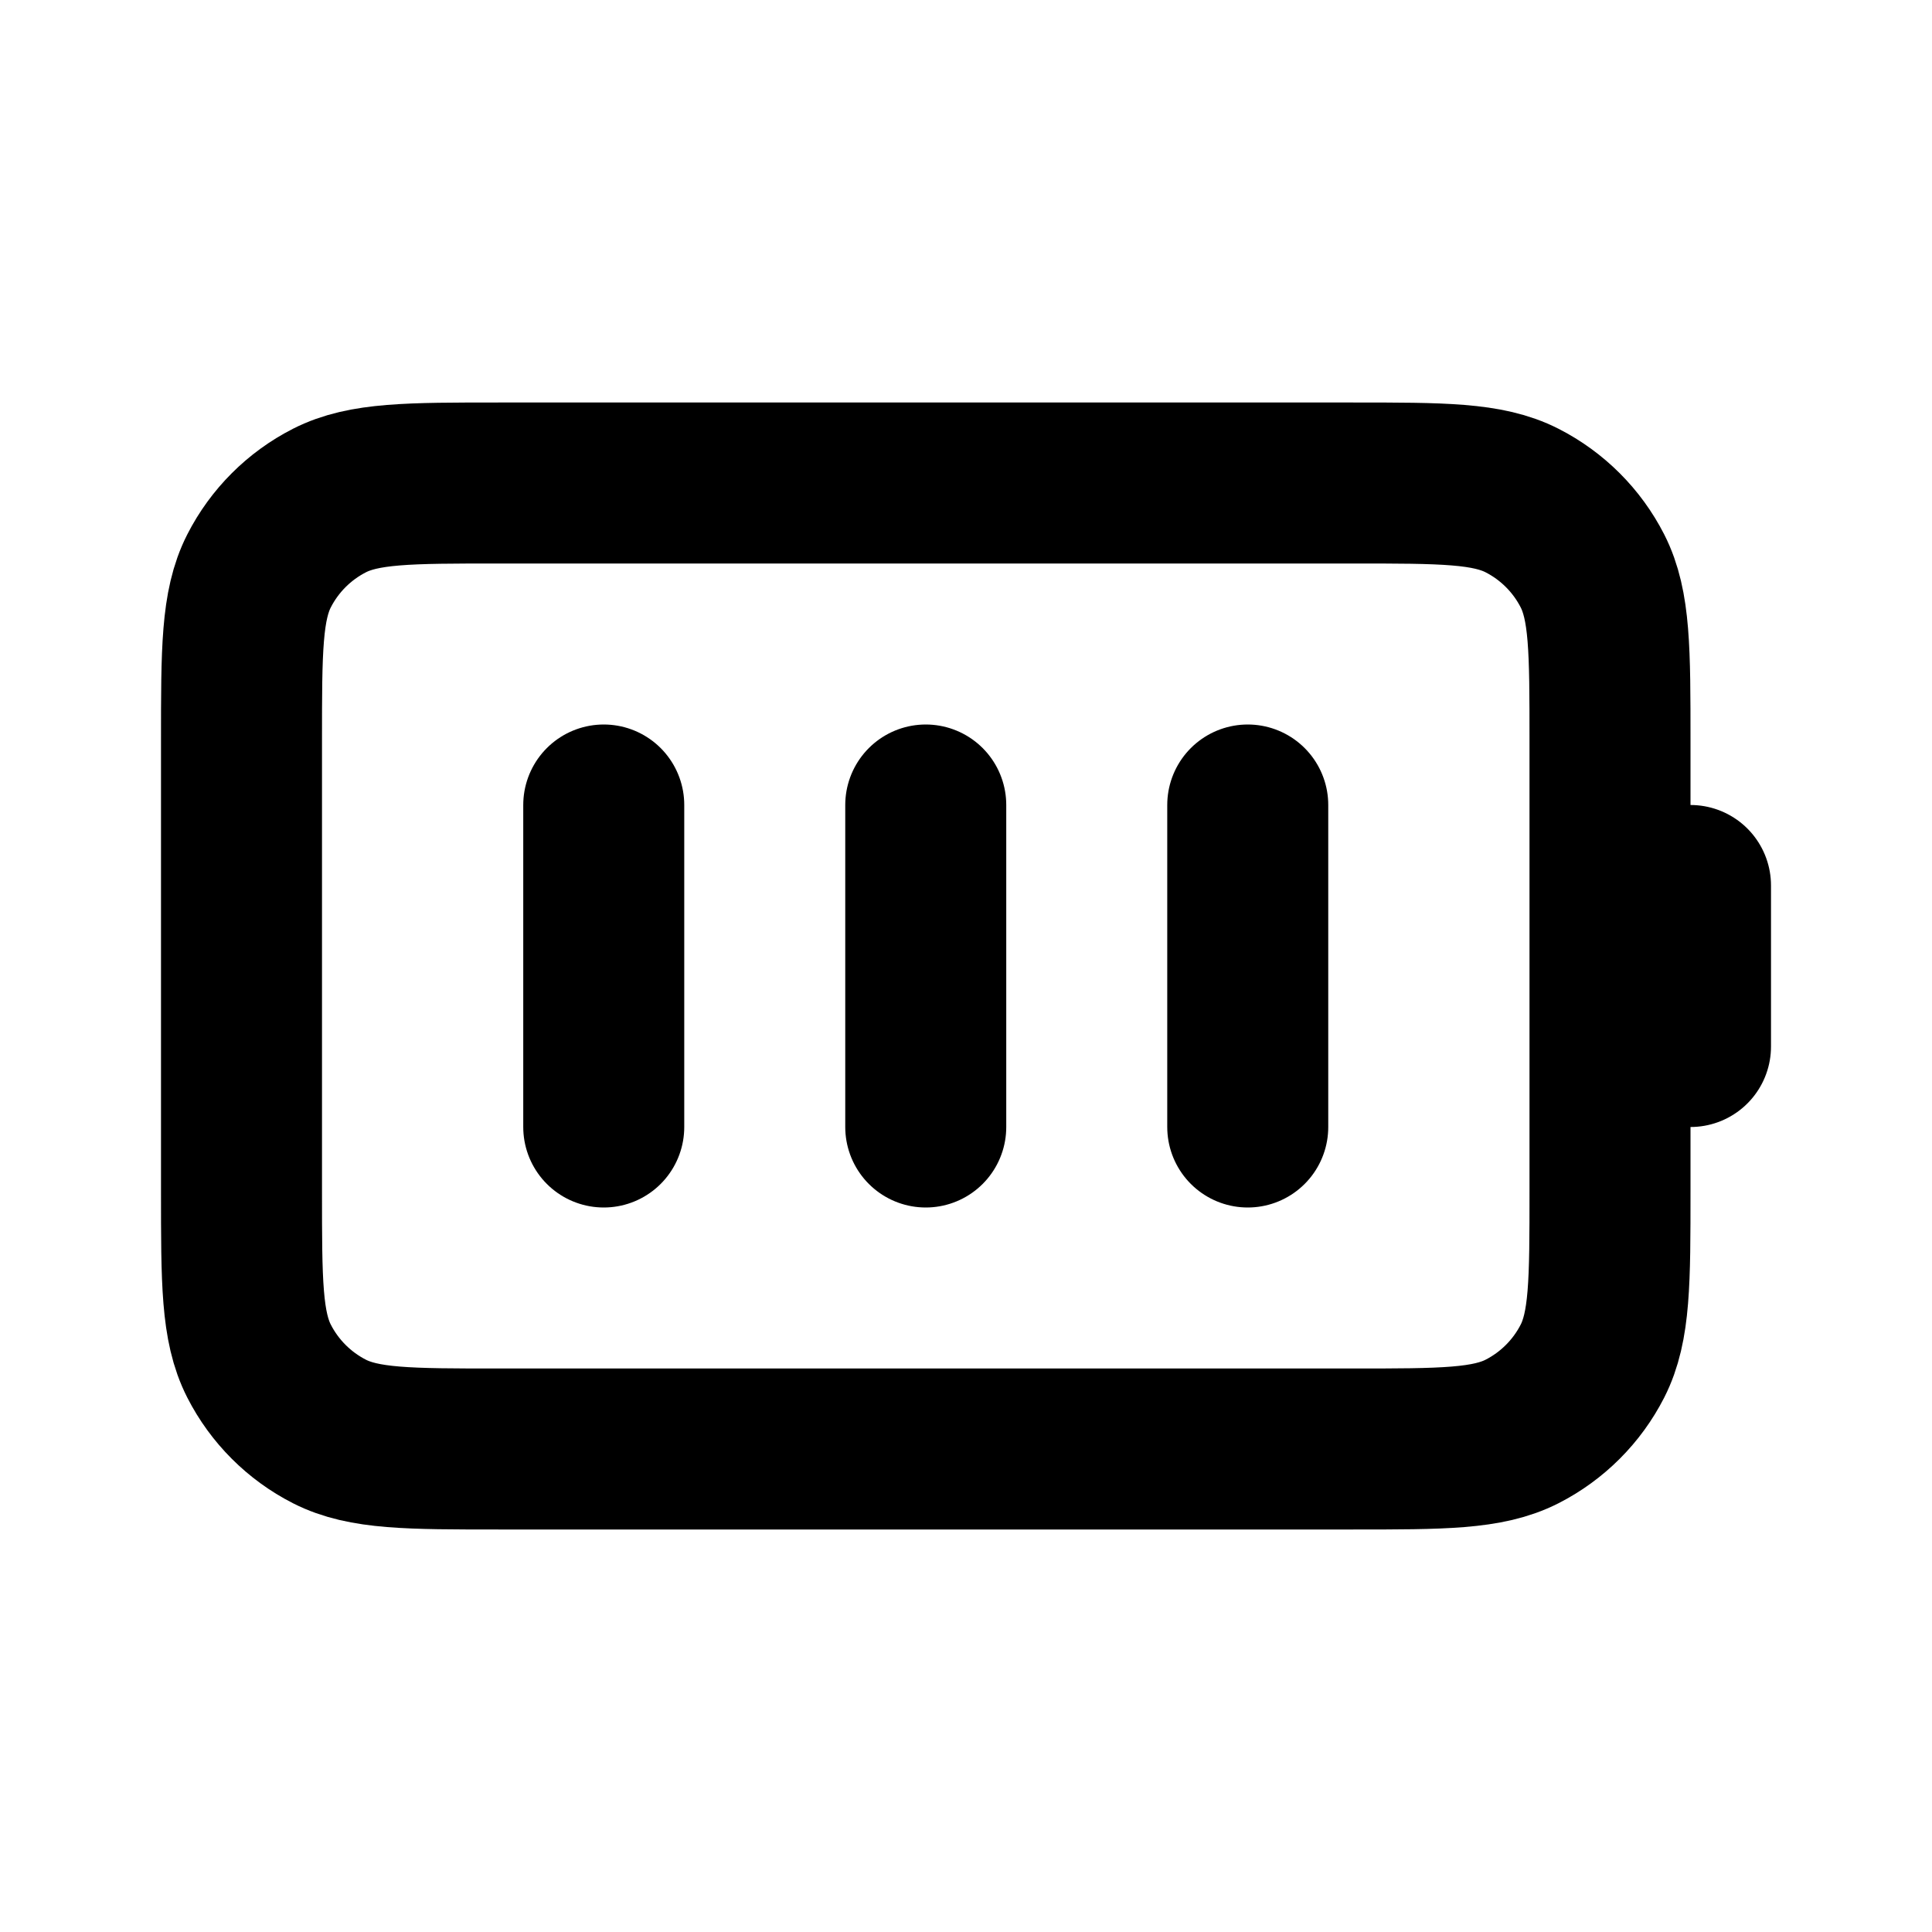
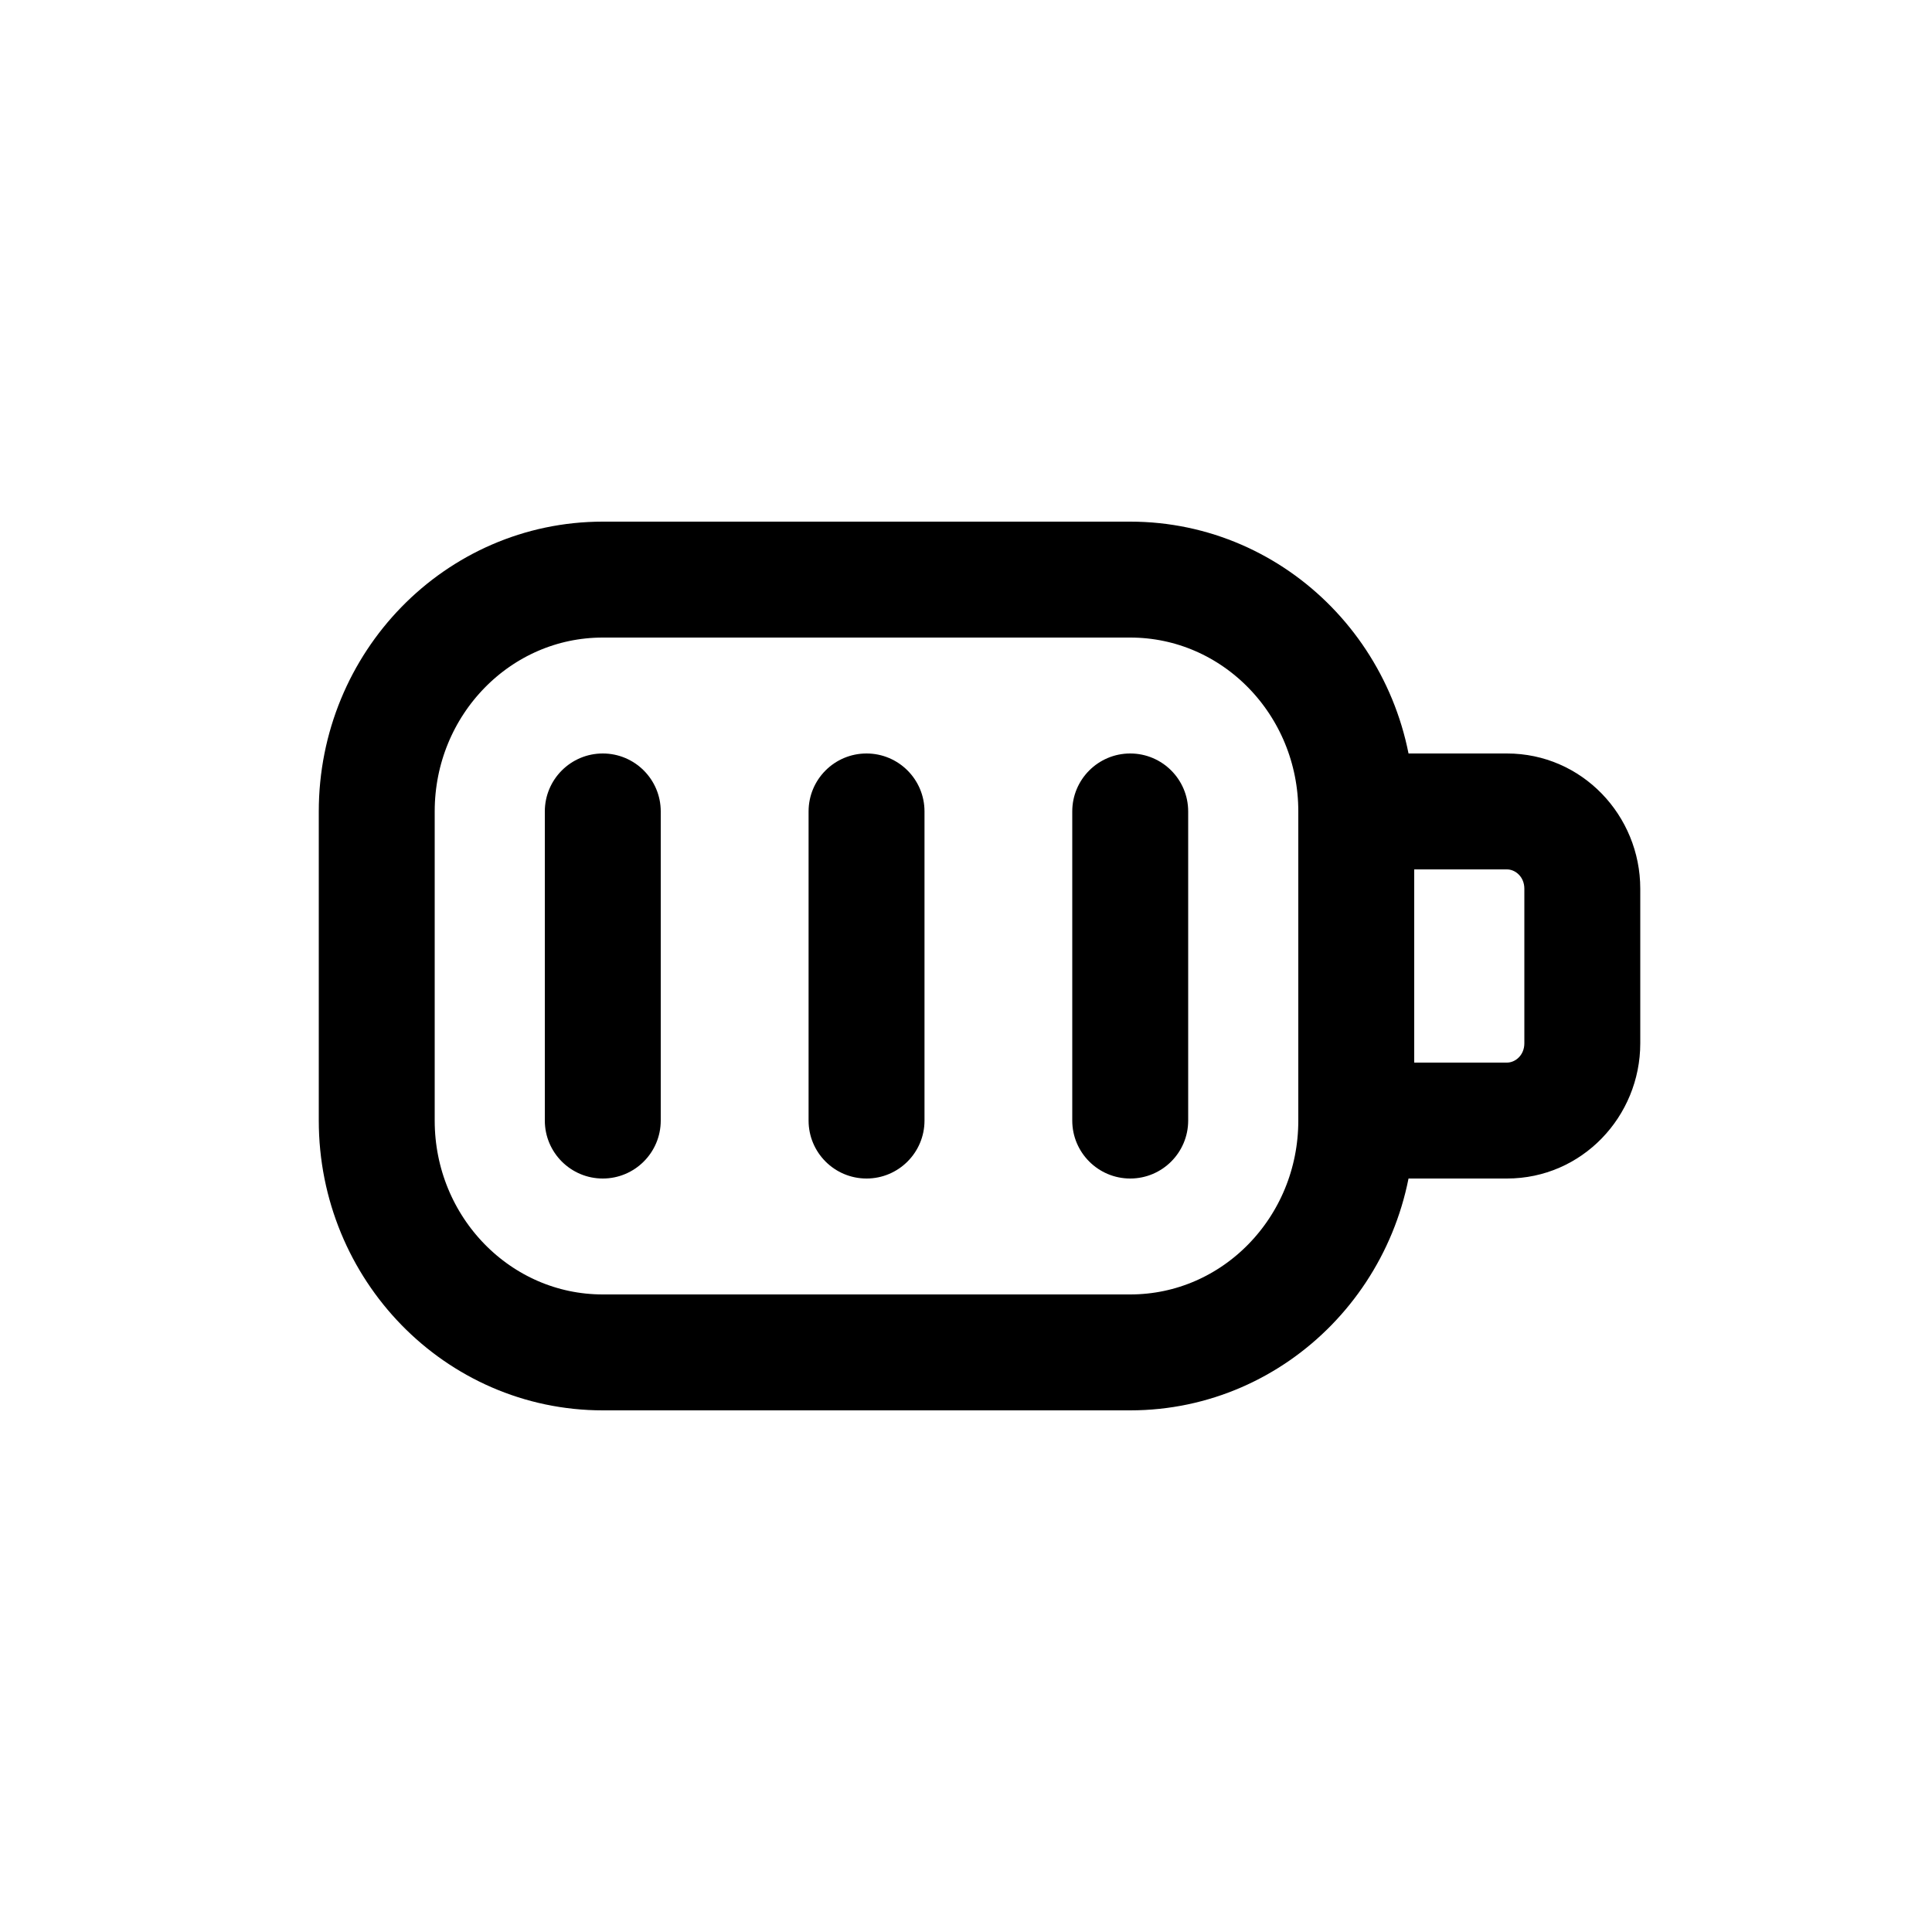
- <svg xmlns="http://www.w3.org/2000/svg" width="800px" height="800px" viewBox="0 0 24 24" fill="none">
-   <path d="M7.5 10V14M11.5 10V14M15.5 10V14M21 13V11M6.2 18H16.8C17.92 18 18.48 18 18.908 17.782C19.284 17.59 19.59 17.284 19.782 16.908C20 16.48 20 15.92 20 14.8V9.2C20 8.08 20 7.52 19.782 7.092C19.59 6.716 19.284 6.41 18.908 6.218C18.48 6 17.92 6 16.8 6H6.2C5.08 6 4.52 6 4.092 6.218C3.716 6.41 3.41 6.716 3.218 7.092C3 7.52 3 8.08 3 9.2V14.8C3 15.92 3 16.48 3.218 16.908C3.41 17.284 3.716 17.59 4.092 17.782C4.52 18 5.08 18 6.2 18Z" stroke="#000000" stroke-width="2" stroke-linecap="round" stroke-linejoin="round" />
+ <svg xmlns="http://www.w3.org/2000/svg" width="800px" height="800px" viewBox="0 -0.5 25 25" fill="none">
+   <path fill-rule="evenodd" clip-rule="evenodd" d="M4.875 10C4.875 8.343 6.185 7 7.8 7H14.625C16.241 7 17.55 8.343 17.55 10V14C17.55 15.657 16.241 17 14.625 17H7.8C6.185 17 4.875 15.657 4.875 14V10Z" stroke="#000000" stroke-width="1.5" stroke-linecap="round" stroke-linejoin="round" />
+   <path d="M17.55 9.25C17.136 9.25 16.8 9.586 16.8 10C16.8 10.414 17.136 10.75 17.55 10.75V9.25ZM17.55 13.25C17.136 13.25 16.8 13.586 16.8 14C16.8 14.414 17.136 14.75 17.55 14.75V13.25ZM7.05 14C7.05 14.414 7.386 14.75 7.8 14.75C8.214 14.75 8.55 14.414 8.55 14H7.05ZM8.55 10C8.55 9.586 8.214 9.25 7.8 9.25C7.386 9.25 7.05 9.586 7.05 10H8.55ZM10.463 14C10.463 14.414 10.798 14.75 11.213 14.75C11.627 14.75 11.963 14.414 11.963 14H10.463ZM11.963 10C11.963 9.586 11.627 9.25 11.213 9.25C10.798 9.25 10.463 9.586 10.463 10H11.963ZM13.875 14C13.875 14.414 14.211 14.75 14.625 14.75C15.039 14.75 15.375 14.414 15.375 14H13.875ZM15.375 10C15.375 9.586 15.039 9.25 14.625 9.25C14.211 9.25 13.875 9.586 13.875 10H15.375ZM17.55 10.75H19.5V9.25H17.55V10.75ZM19.5 10.75C19.607 10.75 19.725 10.844 19.725 11H21.225C21.225 10.052 20.471 9.25 19.5 9.25V10.75ZM19.725 11V13H21.225V11H19.725ZM19.725 13C19.725 13.156 19.607 13.25 19.5 13.25V14.75C20.471 14.75 21.225 13.948 21.225 13H19.725ZM19.5 13.25H17.55V14.75H19.5V13.25ZM8.55 14V10H7.05V14H8.55ZM11.963 14V10H10.463V14H11.963ZM15.375 14V10H13.875V14H15.375Z" fill="#000000" />
</svg>
